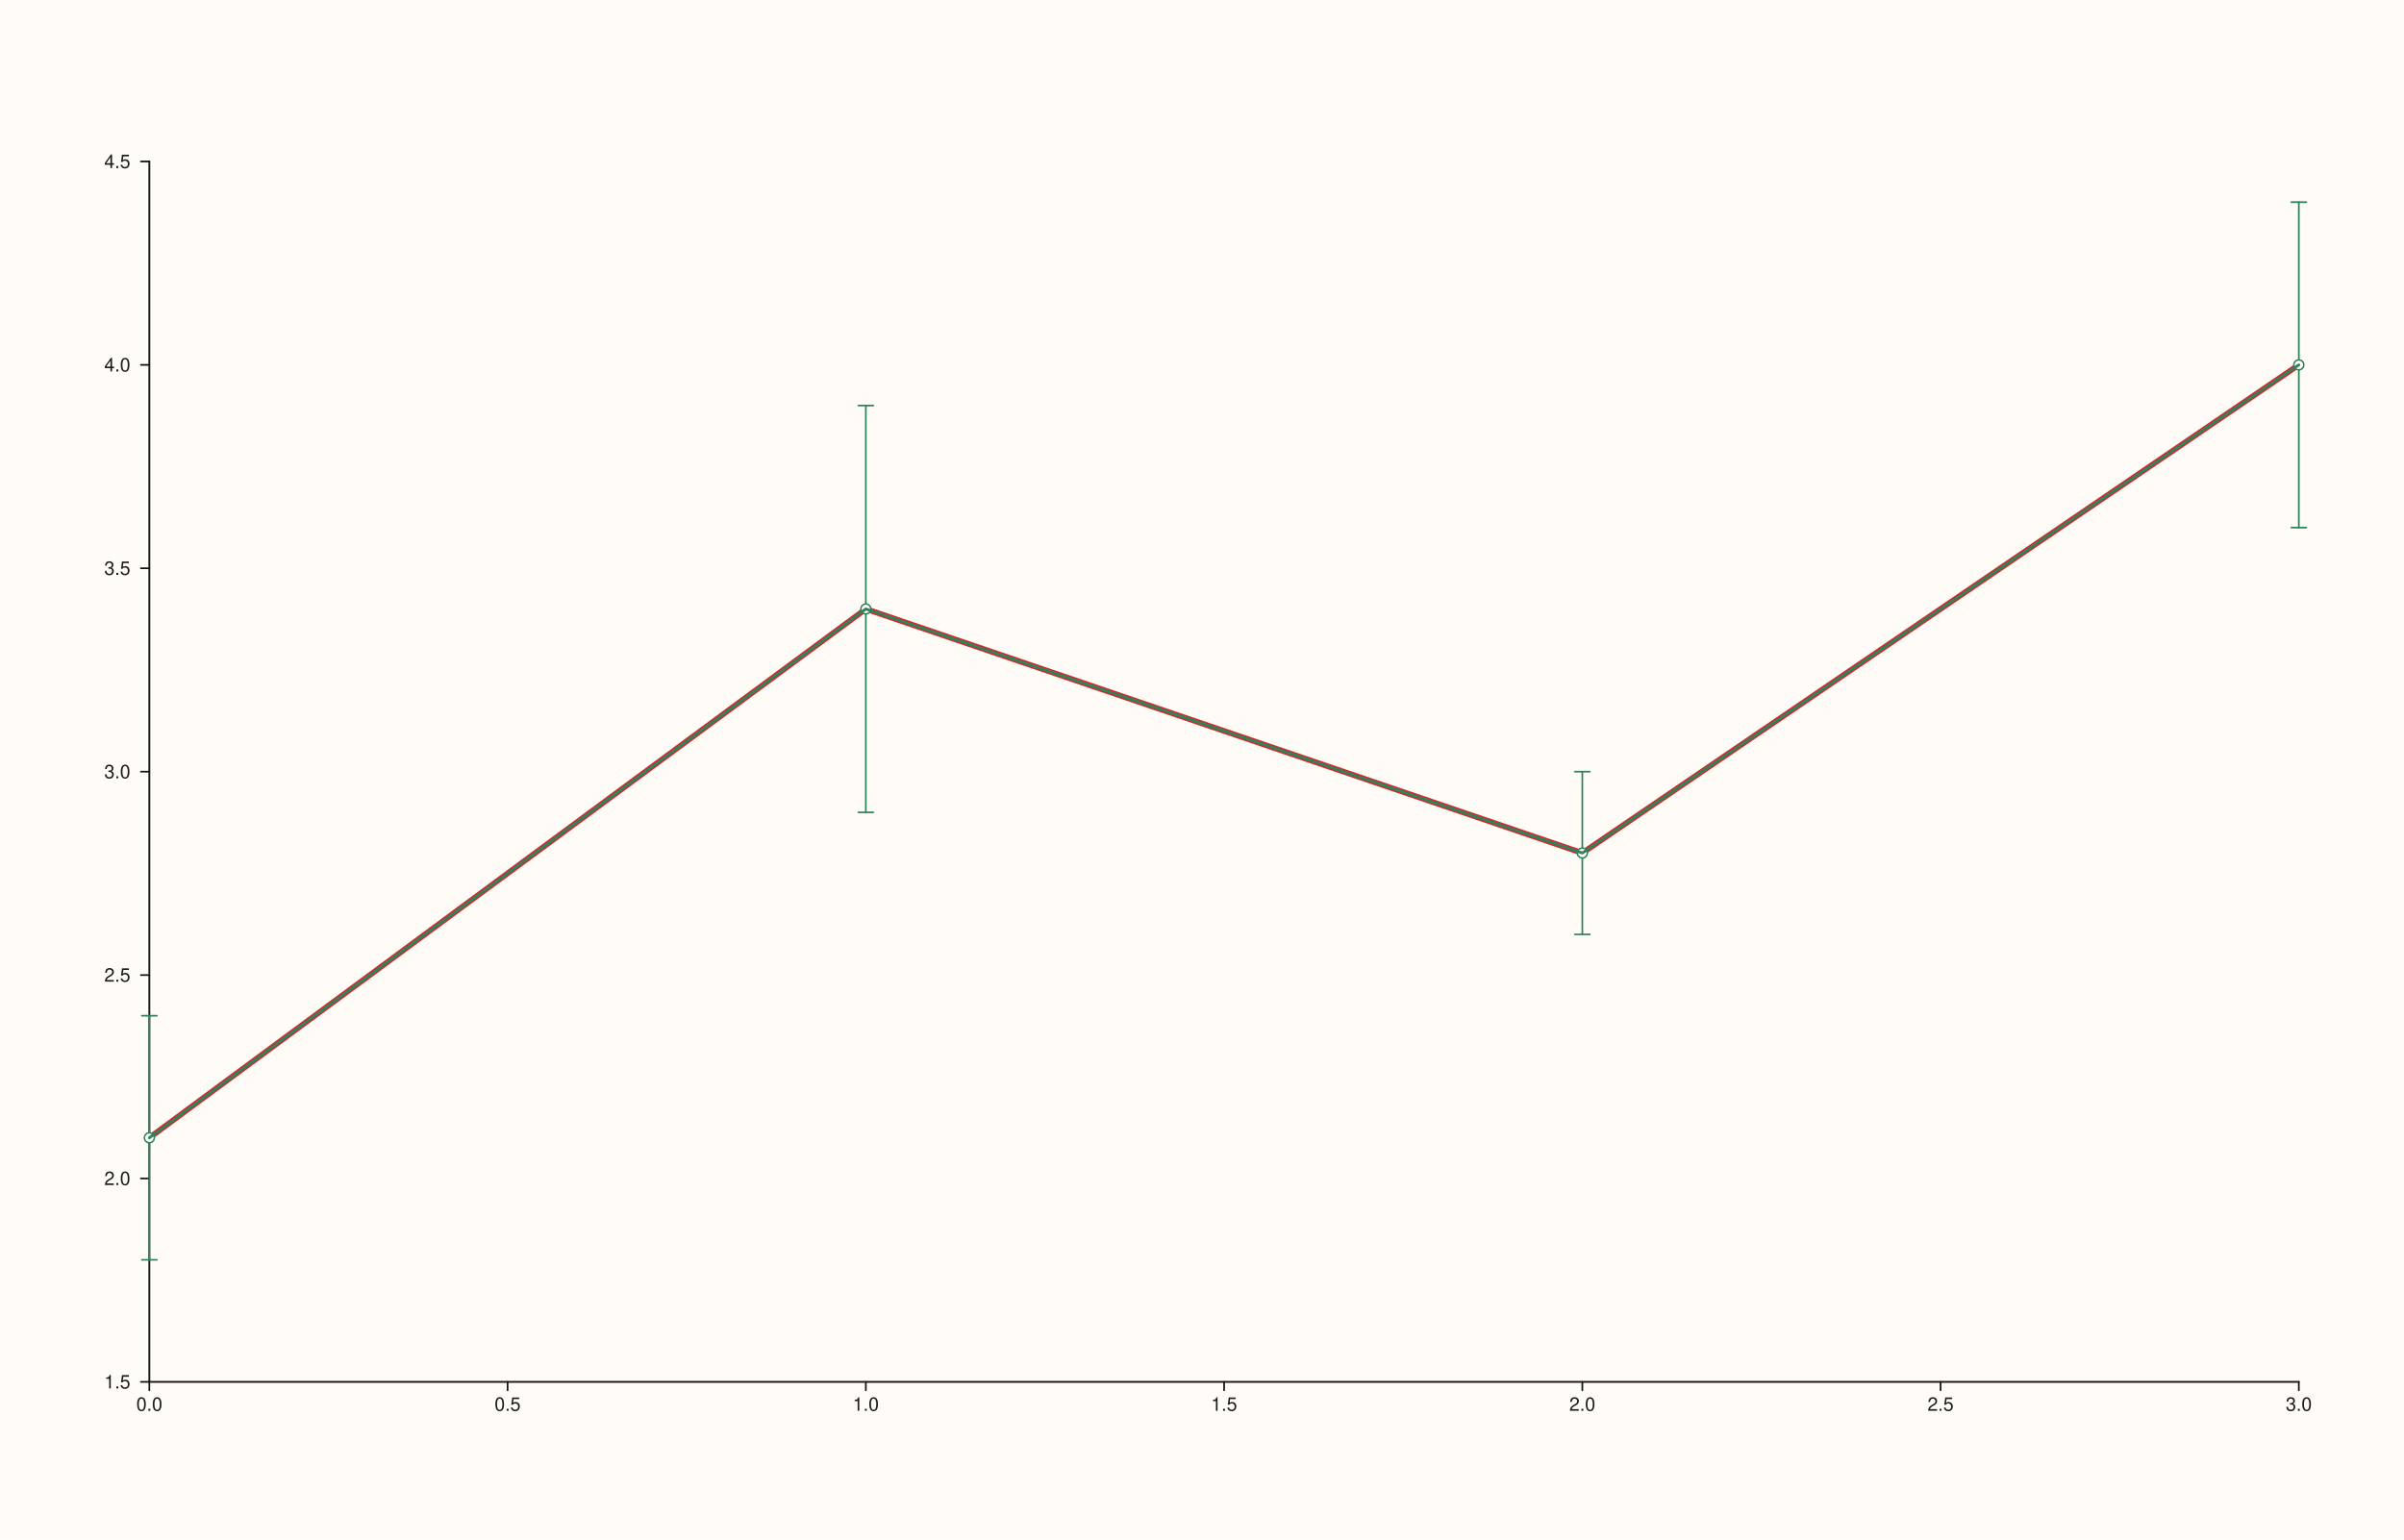
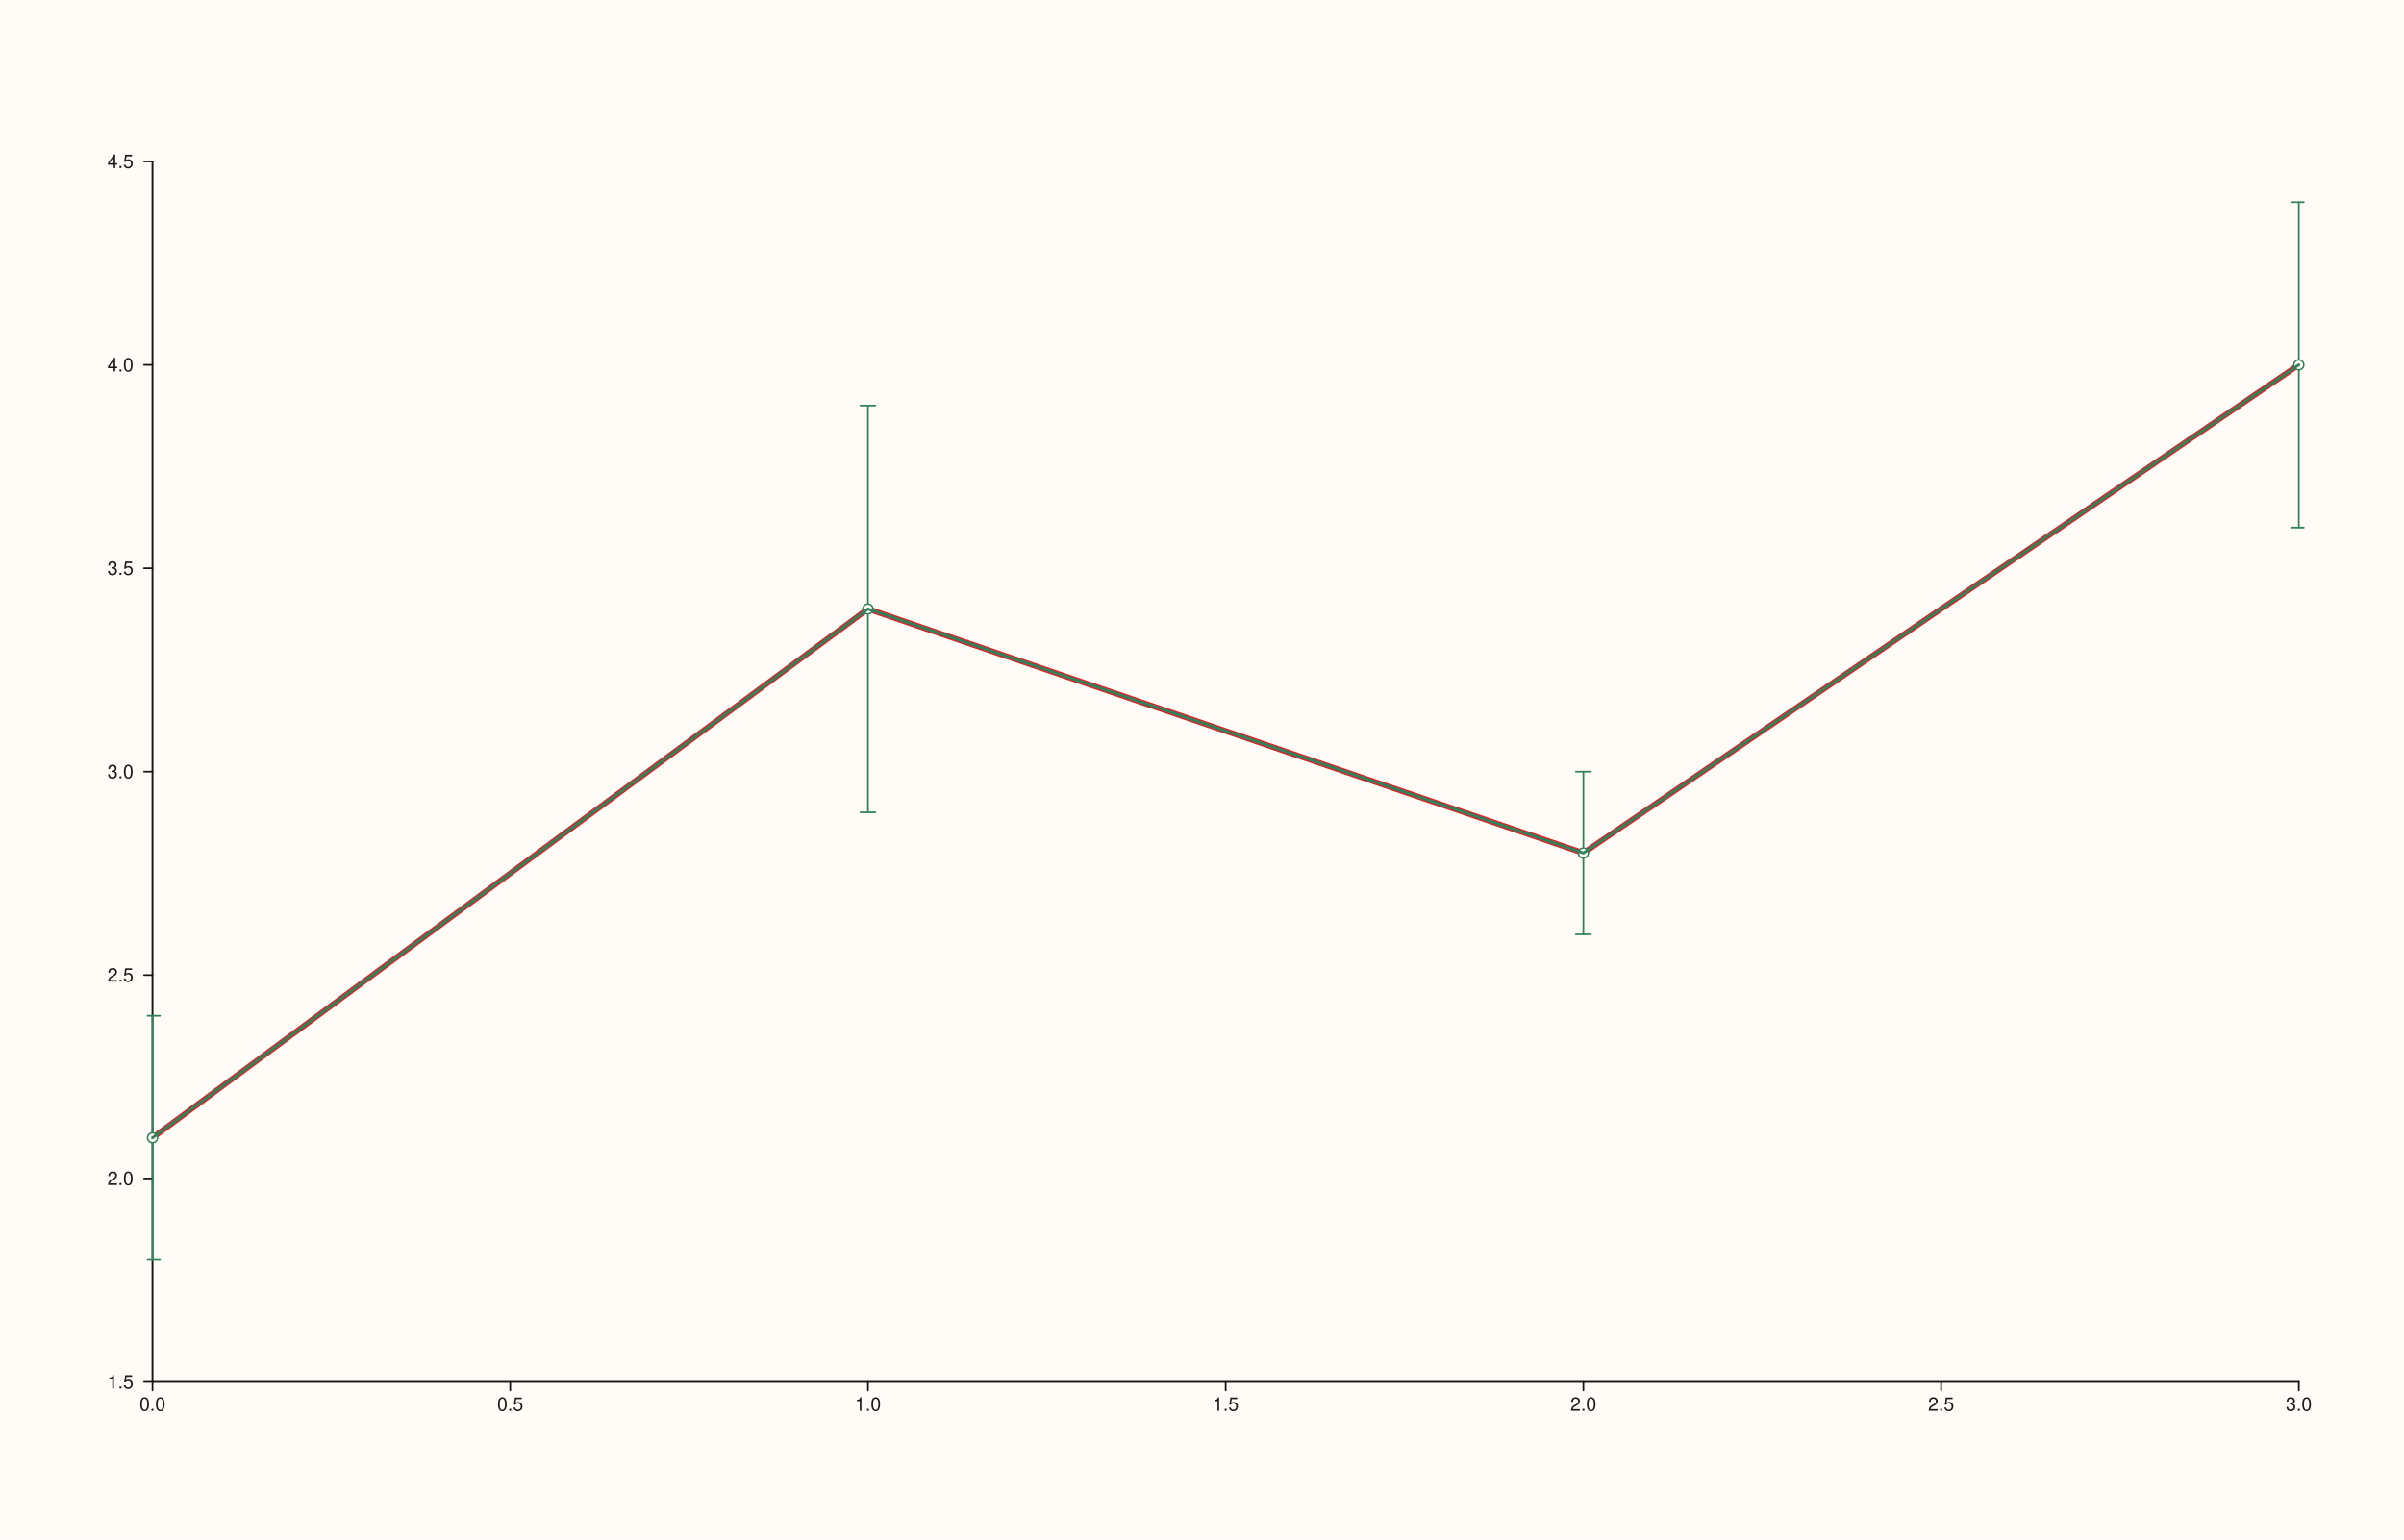
<svg xmlns="http://www.w3.org/2000/svg" width="1280" height="820" viewBox="0 0 1280 820">
  <rect x="0" y="0" width="1280" height="820" fill="rgb(255,252,248)" fill-opacity="1" />
  <path d="M 0 0 L 1280 0 L 1280 820 L 0 820 Z" stroke="none" fill="rgb(255,252,248)" fill-opacity="1" stroke-linejoin="round" stroke-linecap="round" />
  <path d="M 28 28 L 1252 28 L 1252 792 L 28 792 Z" stroke="none" fill="rgb(255,252,248)" fill-opacity="1" stroke-linejoin="round" stroke-linecap="round" />
-   <path d="M 79.52 736 L 1224 736 " stroke="rgb(25,24,23)" stroke-opacity="1" stroke-width="1" fill="none" stroke-linejoin="round" stroke-linecap="round" />
-   <path d="M 79.52 86 L 79.52 736 " stroke="rgb(25,24,23)" stroke-opacity="1" stroke-width="1" fill="none" stroke-linejoin="round" stroke-linecap="round" />
-   <path d="M 79.52 736 L 79.52 740.5 " stroke="rgb(20,19,17)" stroke-opacity="1" stroke-width="0.9" fill="none" stroke-linejoin="round" stroke-linecap="round" />
-   <text x="79.52" y="751.4" font-family="Helvetica, Arial, sans-serif" font-size="10" fill="rgb(28,27,25)" fill-opacity="1" text-anchor="middle">0.0</text>
-   <path d="M 270.267 736 L 270.267 740.5 " stroke="rgb(20,19,17)" stroke-opacity="1" stroke-width="0.9" fill="none" stroke-linejoin="round" stroke-linecap="round" />
-   <text x="270.267" y="751.4" font-family="Helvetica, Arial, sans-serif" font-size="10" fill="rgb(28,27,25)" fill-opacity="1" text-anchor="middle">0.5</text>
-   <path d="M 461.013 736 L 461.013 740.5 " stroke="rgb(20,19,17)" stroke-opacity="1" stroke-width="0.9" fill="none" stroke-linejoin="round" stroke-linecap="round" />
-   <text x="461.013" y="751.4" font-family="Helvetica, Arial, sans-serif" font-size="10" fill="rgb(28,27,25)" fill-opacity="1" text-anchor="middle">1.0</text>
-   <path d="M 651.76 736 L 651.76 740.5 " stroke="rgb(20,19,17)" stroke-opacity="1" stroke-width="0.9" fill="none" stroke-linejoin="round" stroke-linecap="round" />
-   <text x="651.76" y="751.4" font-family="Helvetica, Arial, sans-serif" font-size="10" fill="rgb(28,27,25)" fill-opacity="1" text-anchor="middle">1.5</text>
-   <path d="M 842.507 736 L 842.507 740.5 " stroke="rgb(20,19,17)" stroke-opacity="1" stroke-width="0.9" fill="none" stroke-linejoin="round" stroke-linecap="round" />
-   <text x="842.507" y="751.4" font-family="Helvetica, Arial, sans-serif" font-size="10" fill="rgb(28,27,25)" fill-opacity="1" text-anchor="middle">2.0</text>
-   <path d="M 1033.253 736 L 1033.253 740.5 " stroke="rgb(20,19,17)" stroke-opacity="1" stroke-width="0.9" fill="none" stroke-linejoin="round" stroke-linecap="round" />
-   <text x="1033.253" y="751.4" font-family="Helvetica, Arial, sans-serif" font-size="10" fill="rgb(28,27,25)" fill-opacity="1" text-anchor="middle">2.5</text>
+   <path d="M 81.2 736 L 1224 736 " stroke="rgb(25,24,23)" stroke-opacity="1" stroke-width="1" fill="none" stroke-linejoin="round" stroke-linecap="round" />
+   <path d="M 81.2 86 L 81.2 736 " stroke="rgb(25,24,23)" stroke-opacity="1" stroke-width="1" fill="none" stroke-linejoin="round" stroke-linecap="round" />
+   <path d="M 81.2 736 L 81.2 740.5 " stroke="rgb(20,19,17)" stroke-opacity="1" stroke-width="0.9" fill="none" stroke-linejoin="round" stroke-linecap="round" />
+   <text x="81.2" y="751.4" font-family="Helvetica, Arial, sans-serif" font-size="10" fill="rgb(28,27,25)" fill-opacity="1" text-anchor="middle">0.0</text>
+   <path d="M 271.667 736 L 271.667 740.5 " stroke="rgb(20,19,17)" stroke-opacity="1" stroke-width="0.9" fill="none" stroke-linejoin="round" stroke-linecap="round" />
+   <text x="271.667" y="751.4" font-family="Helvetica, Arial, sans-serif" font-size="10" fill="rgb(28,27,25)" fill-opacity="1" text-anchor="middle">0.5</text>
+   <path d="M 462.133 736 L 462.133 740.5 " stroke="rgb(20,19,17)" stroke-opacity="1" stroke-width="0.9" fill="none" stroke-linejoin="round" stroke-linecap="round" />
+   <text x="462.133" y="751.4" font-family="Helvetica, Arial, sans-serif" font-size="10" fill="rgb(28,27,25)" fill-opacity="1" text-anchor="middle">1.0</text>
+   <path d="M 652.6 736 L 652.6 740.5 " stroke="rgb(20,19,17)" stroke-opacity="1" stroke-width="0.9" fill="none" stroke-linejoin="round" stroke-linecap="round" />
+   <text x="652.6" y="751.4" font-family="Helvetica, Arial, sans-serif" font-size="10" fill="rgb(28,27,25)" fill-opacity="1" text-anchor="middle">1.5</text>
+   <path d="M 843.067 736 L 843.067 740.5 " stroke="rgb(20,19,17)" stroke-opacity="1" stroke-width="0.9" fill="none" stroke-linejoin="round" stroke-linecap="round" />
+   <text x="843.067" y="751.4" font-family="Helvetica, Arial, sans-serif" font-size="10" fill="rgb(28,27,25)" fill-opacity="1" text-anchor="middle">2.0</text>
+   <path d="M 1033.533 736 L 1033.533 740.5 " stroke="rgb(20,19,17)" stroke-opacity="1" stroke-width="0.9" fill="none" stroke-linejoin="round" stroke-linecap="round" />
+   <text x="1033.533" y="751.4" font-family="Helvetica, Arial, sans-serif" font-size="10" fill="rgb(28,27,25)" fill-opacity="1" text-anchor="middle">2.5</text>
  <path d="M 1224 736 L 1224 740.5 " stroke="rgb(20,19,17)" stroke-opacity="1" stroke-width="0.9" fill="none" stroke-linejoin="round" stroke-linecap="round" />
  <text x="1224" y="751.4" font-family="Helvetica, Arial, sans-serif" font-size="10" fill="rgb(28,27,25)" fill-opacity="1" text-anchor="middle">3.0</text>
-   <path d="M 75.02 736 L 79.52 736 " stroke="rgb(20,19,17)" stroke-opacity="1" stroke-width="0.9" fill="none" stroke-linejoin="round" stroke-linecap="round" />
-   <text x="69.42" y="739.5" font-family="Helvetica, Arial, sans-serif" font-size="10" fill="rgb(28,27,25)" fill-opacity="1" text-anchor="end">1.5</text>
-   <path d="M 75.02 627.667 L 79.52 627.667 " stroke="rgb(20,19,17)" stroke-opacity="1" stroke-width="0.9" fill="none" stroke-linejoin="round" stroke-linecap="round" />
-   <text x="69.42" y="631.167" font-family="Helvetica, Arial, sans-serif" font-size="10" fill="rgb(28,27,25)" fill-opacity="1" text-anchor="end">2.0</text>
-   <path d="M 75.02 519.333 L 79.52 519.333 " stroke="rgb(20,19,17)" stroke-opacity="1" stroke-width="0.9" fill="none" stroke-linejoin="round" stroke-linecap="round" />
-   <text x="69.42" y="522.833" font-family="Helvetica, Arial, sans-serif" font-size="10" fill="rgb(28,27,25)" fill-opacity="1" text-anchor="end">2.5</text>
-   <path d="M 75.02 411 L 79.52 411 " stroke="rgb(20,19,17)" stroke-opacity="1" stroke-width="0.9" fill="none" stroke-linejoin="round" stroke-linecap="round" />
-   <text x="69.42" y="414.5" font-family="Helvetica, Arial, sans-serif" font-size="10" fill="rgb(28,27,25)" fill-opacity="1" text-anchor="end">3.0</text>
-   <path d="M 75.02 302.667 L 79.52 302.667 " stroke="rgb(20,19,17)" stroke-opacity="1" stroke-width="0.9" fill="none" stroke-linejoin="round" stroke-linecap="round" />
-   <text x="69.42" y="306.167" font-family="Helvetica, Arial, sans-serif" font-size="10" fill="rgb(28,27,25)" fill-opacity="1" text-anchor="end">3.5</text>
-   <path d="M 75.02 194.333 L 79.52 194.333 " stroke="rgb(20,19,17)" stroke-opacity="1" stroke-width="0.9" fill="none" stroke-linejoin="round" stroke-linecap="round" />
-   <text x="69.42" y="197.833" font-family="Helvetica, Arial, sans-serif" font-size="10" fill="rgb(28,27,25)" fill-opacity="1" text-anchor="end">4.0</text>
-   <path d="M 75.02 86 L 79.52 86 " stroke="rgb(20,19,17)" stroke-opacity="1" stroke-width="0.9" fill="none" stroke-linejoin="round" stroke-linecap="round" />
-   <text x="69.42" y="89.5" font-family="Helvetica, Arial, sans-serif" font-size="10" fill="rgb(28,27,25)" fill-opacity="1" text-anchor="end">4.5</text>
-   <path d="M 79.52 606 L 461.013 324.333 L 842.507 454.333 L 1224 194.333 " stroke="rgb(214,39,40)" stroke-opacity="1" stroke-width="3" fill="none" stroke-linejoin="round" stroke-linecap="round" />
-   <path d="M 79.52 671 L 79.52 541 " stroke="rgb(49,130,92)" stroke-opacity="1" stroke-width="0.9" fill="none" stroke-linejoin="round" stroke-linecap="round" />
-   <path d="M 75.52 671 L 83.52 671 " stroke="rgb(49,130,92)" stroke-opacity="1" stroke-width="0.9" fill="none" stroke-linejoin="round" stroke-linecap="round" />
-   <path d="M 75.52 541 L 83.52 541 " stroke="rgb(49,130,92)" stroke-opacity="1" stroke-width="0.9" fill="none" stroke-linejoin="round" stroke-linecap="round" />
-   <path d="M 82.22 606 L 81.858 607.35 L 80.87 608.338 L 79.52 608.7 L 78.17 608.338 L 77.182 607.35 L 76.82 606 L 77.182 604.65 L 78.17 603.662 L 79.52 603.3 L 80.87 603.662 L 81.858 604.65 Z" stroke="rgb(49,130,92)" stroke-opacity="1" stroke-width="0.8" fill="rgb(255,252,248)" fill-opacity="1" stroke-linejoin="round" stroke-linecap="round" />
-   <path d="M 461.013 432.667 L 461.013 216 " stroke="rgb(49,130,92)" stroke-opacity="1" stroke-width="0.9" fill="none" stroke-linejoin="round" stroke-linecap="round" />
-   <path d="M 457.013 432.667 L 465.013 432.667 " stroke="rgb(49,130,92)" stroke-opacity="1" stroke-width="0.9" fill="none" stroke-linejoin="round" stroke-linecap="round" />
-   <path d="M 457.013 216 L 465.013 216 " stroke="rgb(49,130,92)" stroke-opacity="1" stroke-width="0.9" fill="none" stroke-linejoin="round" stroke-linecap="round" />
-   <path d="M 463.713 324.333 L 463.352 325.683 L 462.363 326.672 L 461.013 327.033 L 459.663 326.672 L 458.675 325.683 L 458.313 324.333 L 458.675 322.983 L 459.663 321.995 L 461.013 321.633 L 462.363 321.995 L 463.352 322.983 Z" stroke="rgb(49,130,92)" stroke-opacity="1" stroke-width="0.8" fill="rgb(255,252,248)" fill-opacity="1" stroke-linejoin="round" stroke-linecap="round" />
-   <path d="M 842.507 497.667 L 842.507 411 " stroke="rgb(49,130,92)" stroke-opacity="1" stroke-width="0.9" fill="none" stroke-linejoin="round" stroke-linecap="round" />
-   <path d="M 838.507 497.667 L 846.507 497.667 " stroke="rgb(49,130,92)" stroke-opacity="1" stroke-width="0.9" fill="none" stroke-linejoin="round" stroke-linecap="round" />
-   <path d="M 838.507 411 L 846.507 411 " stroke="rgb(49,130,92)" stroke-opacity="1" stroke-width="0.9" fill="none" stroke-linejoin="round" stroke-linecap="round" />
-   <path d="M 845.207 454.333 L 844.845 455.683 L 843.857 456.672 L 842.507 457.033 L 841.157 456.672 L 840.168 455.683 L 839.807 454.333 L 840.168 452.983 L 841.157 451.995 L 842.507 451.633 L 843.857 451.995 L 844.845 452.983 Z" stroke="rgb(49,130,92)" stroke-opacity="1" stroke-width="0.8" fill="rgb(255,252,248)" fill-opacity="1" stroke-linejoin="round" stroke-linecap="round" />
-   <path d="M 1224 281 L 1224 107.667 " stroke="rgb(49,130,92)" stroke-opacity="1" stroke-width="0.9" fill="none" stroke-linejoin="round" stroke-linecap="round" />
-   <path d="M 1220 281 L 1228 281 " stroke="rgb(49,130,92)" stroke-opacity="1" stroke-width="0.9" fill="none" stroke-linejoin="round" stroke-linecap="round" />
-   <path d="M 1220 107.667 L 1228 107.667 " stroke="rgb(49,130,92)" stroke-opacity="1" stroke-width="0.9" fill="none" stroke-linejoin="round" stroke-linecap="round" />
-   <path d="M 1226.7 194.333 L 1226.338 195.683 L 1225.35 196.672 L 1224 197.033 L 1222.65 196.672 L 1221.662 195.683 L 1221.3 194.333 L 1221.662 192.983 L 1222.65 191.995 L 1224 191.633 L 1225.35 191.995 L 1226.338 192.983 Z" stroke="rgb(49,130,92)" stroke-opacity="1" stroke-width="0.8" fill="rgb(255,252,248)" fill-opacity="1" stroke-linejoin="round" stroke-linecap="round" />
-   <path d="M 79.52 606 L 461.013 324.333 L 842.507 454.333 L 1224 194.333 " stroke="rgb(49,130,92)" stroke-opacity="1" stroke-width="1.5" fill="none" stroke-linejoin="round" stroke-linecap="round" />
+   <path d="M 76.7 736 L 81.2 736 " stroke="rgb(20,19,17)" stroke-opacity="1" stroke-width="0.9" fill="none" stroke-linejoin="round" stroke-linecap="round" />
+   <text x="71.1" y="739.5" font-family="Helvetica, Arial, sans-serif" font-size="10" fill="rgb(28,27,25)" fill-opacity="1" text-anchor="end">1.5</text>
+   <path d="M 76.7 627.667 L 81.2 627.667 " stroke="rgb(20,19,17)" stroke-opacity="1" stroke-width="0.9" fill="none" stroke-linejoin="round" stroke-linecap="round" />
+   <text x="71.1" y="631.167" font-family="Helvetica, Arial, sans-serif" font-size="10" fill="rgb(28,27,25)" fill-opacity="1" text-anchor="end">2.0</text>
+   <path d="M 76.7 519.333 L 81.2 519.333 " stroke="rgb(20,19,17)" stroke-opacity="1" stroke-width="0.9" fill="none" stroke-linejoin="round" stroke-linecap="round" />
+   <text x="71.1" y="522.833" font-family="Helvetica, Arial, sans-serif" font-size="10" fill="rgb(28,27,25)" fill-opacity="1" text-anchor="end">2.5</text>
+   <path d="M 76.7 411 L 81.2 411 " stroke="rgb(20,19,17)" stroke-opacity="1" stroke-width="0.9" fill="none" stroke-linejoin="round" stroke-linecap="round" />
+   <text x="71.1" y="414.5" font-family="Helvetica, Arial, sans-serif" font-size="10" fill="rgb(28,27,25)" fill-opacity="1" text-anchor="end">3.0</text>
+   <path d="M 76.7 302.667 L 81.2 302.667 " stroke="rgb(20,19,17)" stroke-opacity="1" stroke-width="0.9" fill="none" stroke-linejoin="round" stroke-linecap="round" />
+   <text x="71.1" y="306.167" font-family="Helvetica, Arial, sans-serif" font-size="10" fill="rgb(28,27,25)" fill-opacity="1" text-anchor="end">3.5</text>
+   <path d="M 76.7 194.333 L 81.2 194.333 " stroke="rgb(20,19,17)" stroke-opacity="1" stroke-width="0.9" fill="none" stroke-linejoin="round" stroke-linecap="round" />
+   <text x="71.1" y="197.833" font-family="Helvetica, Arial, sans-serif" font-size="10" fill="rgb(28,27,25)" fill-opacity="1" text-anchor="end">4.0</text>
+   <path d="M 76.7 86 L 81.2 86 " stroke="rgb(20,19,17)" stroke-opacity="1" stroke-width="0.9" fill="none" stroke-linejoin="round" stroke-linecap="round" />
+   <text x="71.1" y="89.5" font-family="Helvetica, Arial, sans-serif" font-size="10" fill="rgb(28,27,25)" fill-opacity="1" text-anchor="end">4.5</text>
+   <clipPath id="clip1">
+     <rect x="78.2" y="83" width="1148.8" height="656" />
+   </clipPath>
+   <g clip-path="url(#clip1)">
+     <path d="M 81.2 606 L 462.133 324.333 L 843.067 454.333 L 1224 194.333 " stroke="rgb(214,39,40)" stroke-opacity="1" stroke-width="3" fill="none" stroke-linejoin="round" stroke-linecap="round" />
+     <path d="M 81.2 671 L 81.2 541 " stroke="rgb(49,130,92)" stroke-opacity="1" stroke-width="0.9" fill="none" stroke-linejoin="round" stroke-linecap="round" />
+     <path d="M 77.2 671 L 85.2 671 " stroke="rgb(49,130,92)" stroke-opacity="1" stroke-width="0.9" fill="none" stroke-linejoin="round" stroke-linecap="round" />
+     <path d="M 77.2 541 L 85.2 541 " stroke="rgb(49,130,92)" stroke-opacity="1" stroke-width="0.9" fill="none" stroke-linejoin="round" stroke-linecap="round" />
+     <path d="M 83.9 606 L 83.538 607.35 L 82.55 608.338 L 81.2 608.7 L 79.85 608.338 L 78.862 607.35 L 78.5 606 L 78.862 604.65 L 79.85 603.662 L 81.2 603.3 L 82.55 603.662 L 83.538 604.65 Z" stroke="rgb(49,130,92)" stroke-opacity="1" stroke-width="0.8" fill="rgb(255,252,248)" fill-opacity="1" stroke-linejoin="round" stroke-linecap="round" />
+     <path d="M 462.133 432.667 L 462.133 216 " stroke="rgb(49,130,92)" stroke-opacity="1" stroke-width="0.9" fill="none" stroke-linejoin="round" stroke-linecap="round" />
+     <path d="M 458.133 432.667 L 466.133 432.667 " stroke="rgb(49,130,92)" stroke-opacity="1" stroke-width="0.9" fill="none" stroke-linejoin="round" stroke-linecap="round" />
+     <path d="M 458.133 216 L 466.133 216 " stroke="rgb(49,130,92)" stroke-opacity="1" stroke-width="0.9" fill="none" stroke-linejoin="round" stroke-linecap="round" />
+     <path d="M 464.833 324.333 L 464.472 325.683 L 463.483 326.672 L 462.133 327.033 L 460.783 326.672 L 459.795 325.683 L 459.433 324.333 L 459.795 322.983 L 460.783 321.995 L 462.133 321.633 L 463.483 321.995 L 464.472 322.983 Z" stroke="rgb(49,130,92)" stroke-opacity="1" stroke-width="0.8" fill="rgb(255,252,248)" fill-opacity="1" stroke-linejoin="round" stroke-linecap="round" />
+     <path d="M 843.067 497.667 L 843.067 411 " stroke="rgb(49,130,92)" stroke-opacity="1" stroke-width="0.9" fill="none" stroke-linejoin="round" stroke-linecap="round" />
+     <path d="M 839.067 497.667 L 847.067 497.667 " stroke="rgb(49,130,92)" stroke-opacity="1" stroke-width="0.9" fill="none" stroke-linejoin="round" stroke-linecap="round" />
+     <path d="M 839.067 411 L 847.067 411 " stroke="rgb(49,130,92)" stroke-opacity="1" stroke-width="0.9" fill="none" stroke-linejoin="round" stroke-linecap="round" />
+     <path d="M 845.767 454.333 L 845.405 455.683 L 844.417 456.672 L 843.067 457.033 L 841.717 456.672 L 840.728 455.683 L 840.367 454.333 L 840.728 452.983 L 841.717 451.995 L 843.067 451.633 L 844.417 451.995 L 845.405 452.983 Z" stroke="rgb(49,130,92)" stroke-opacity="1" stroke-width="0.8" fill="rgb(255,252,248)" fill-opacity="1" stroke-linejoin="round" stroke-linecap="round" />
+     <path d="M 1224 281 L 1224 107.667 " stroke="rgb(49,130,92)" stroke-opacity="1" stroke-width="0.9" fill="none" stroke-linejoin="round" stroke-linecap="round" />
+     <path d="M 1220 281 L 1228 281 " stroke="rgb(49,130,92)" stroke-opacity="1" stroke-width="0.9" fill="none" stroke-linejoin="round" stroke-linecap="round" />
+     <path d="M 1220 107.667 L 1228 107.667 " stroke="rgb(49,130,92)" stroke-opacity="1" stroke-width="0.9" fill="none" stroke-linejoin="round" stroke-linecap="round" />
+     <path d="M 1226.7 194.333 L 1226.338 195.683 L 1225.35 196.672 L 1224 197.033 L 1222.65 196.672 L 1221.662 195.683 L 1221.3 194.333 L 1221.662 192.983 L 1222.65 191.995 L 1224 191.633 L 1225.35 191.995 L 1226.338 192.983 Z" stroke="rgb(49,130,92)" stroke-opacity="1" stroke-width="0.8" fill="rgb(255,252,248)" fill-opacity="1" stroke-linejoin="round" stroke-linecap="round" />
+     <path d="M 81.2 606 L 462.133 324.333 L 843.067 454.333 L 1224 194.333 " stroke="rgb(49,130,92)" stroke-opacity="1" stroke-width="1.5" fill="none" stroke-linejoin="round" stroke-linecap="round" />
+   </g>
</svg>
